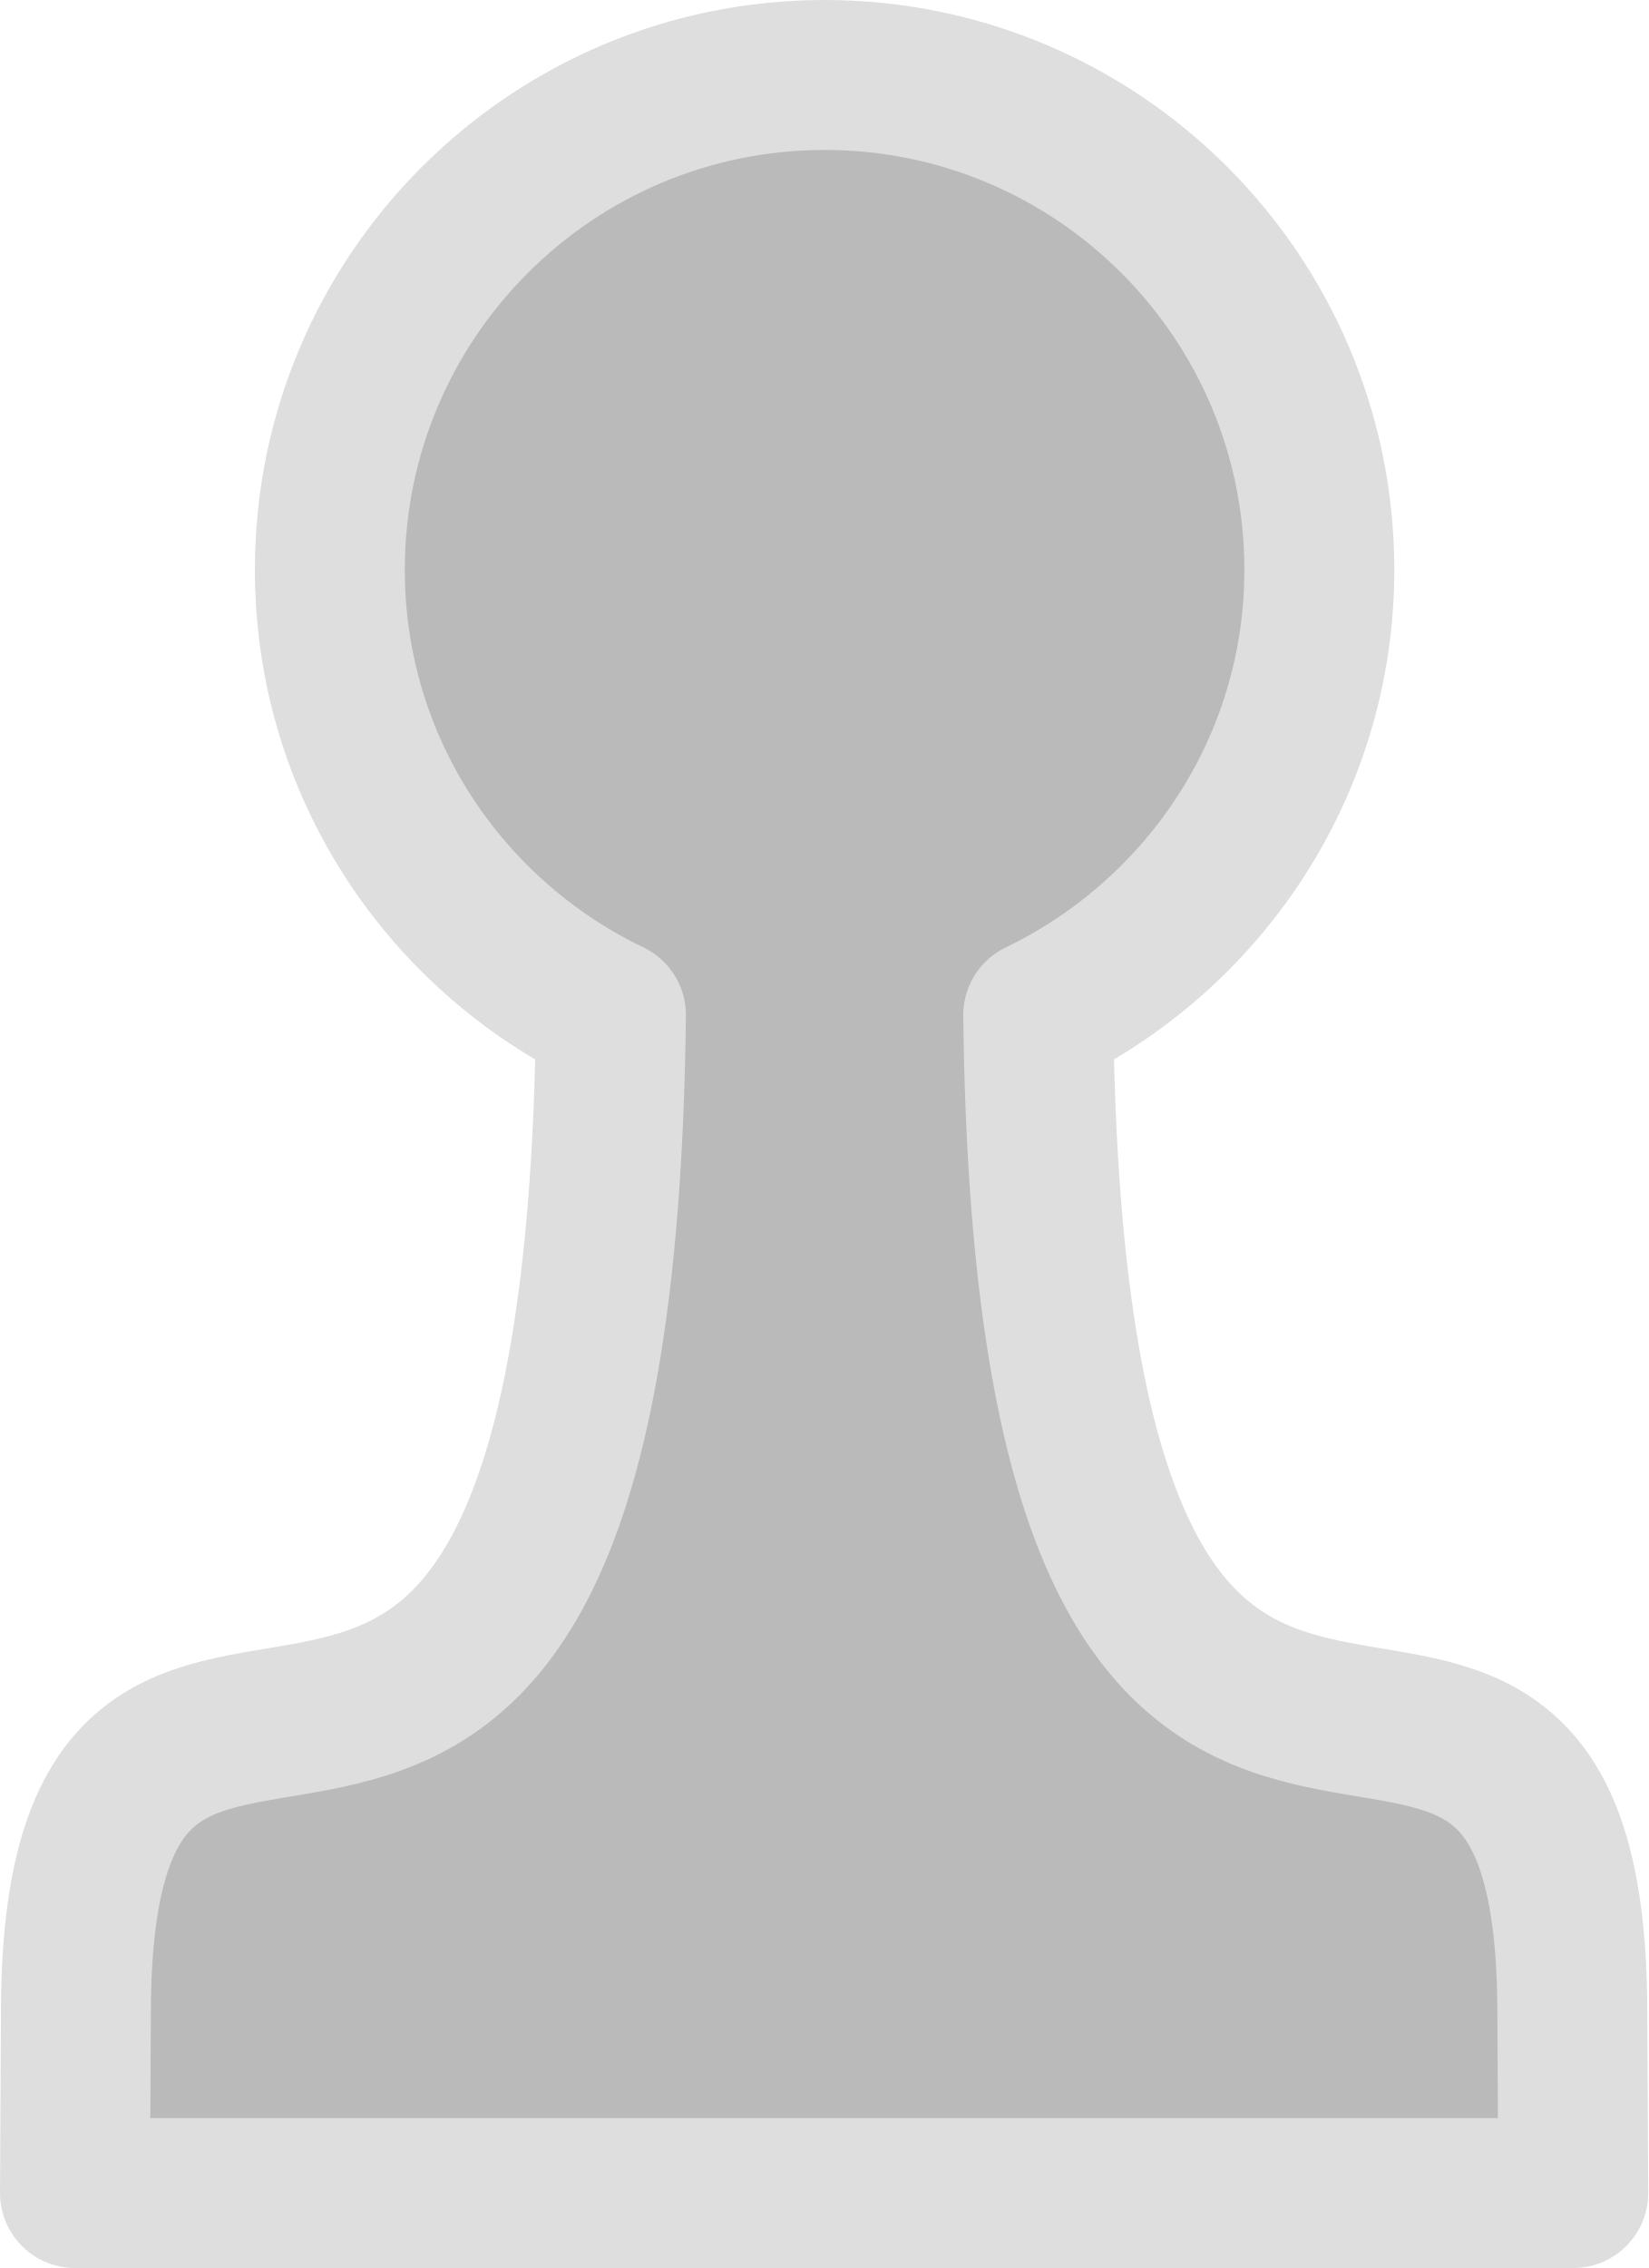
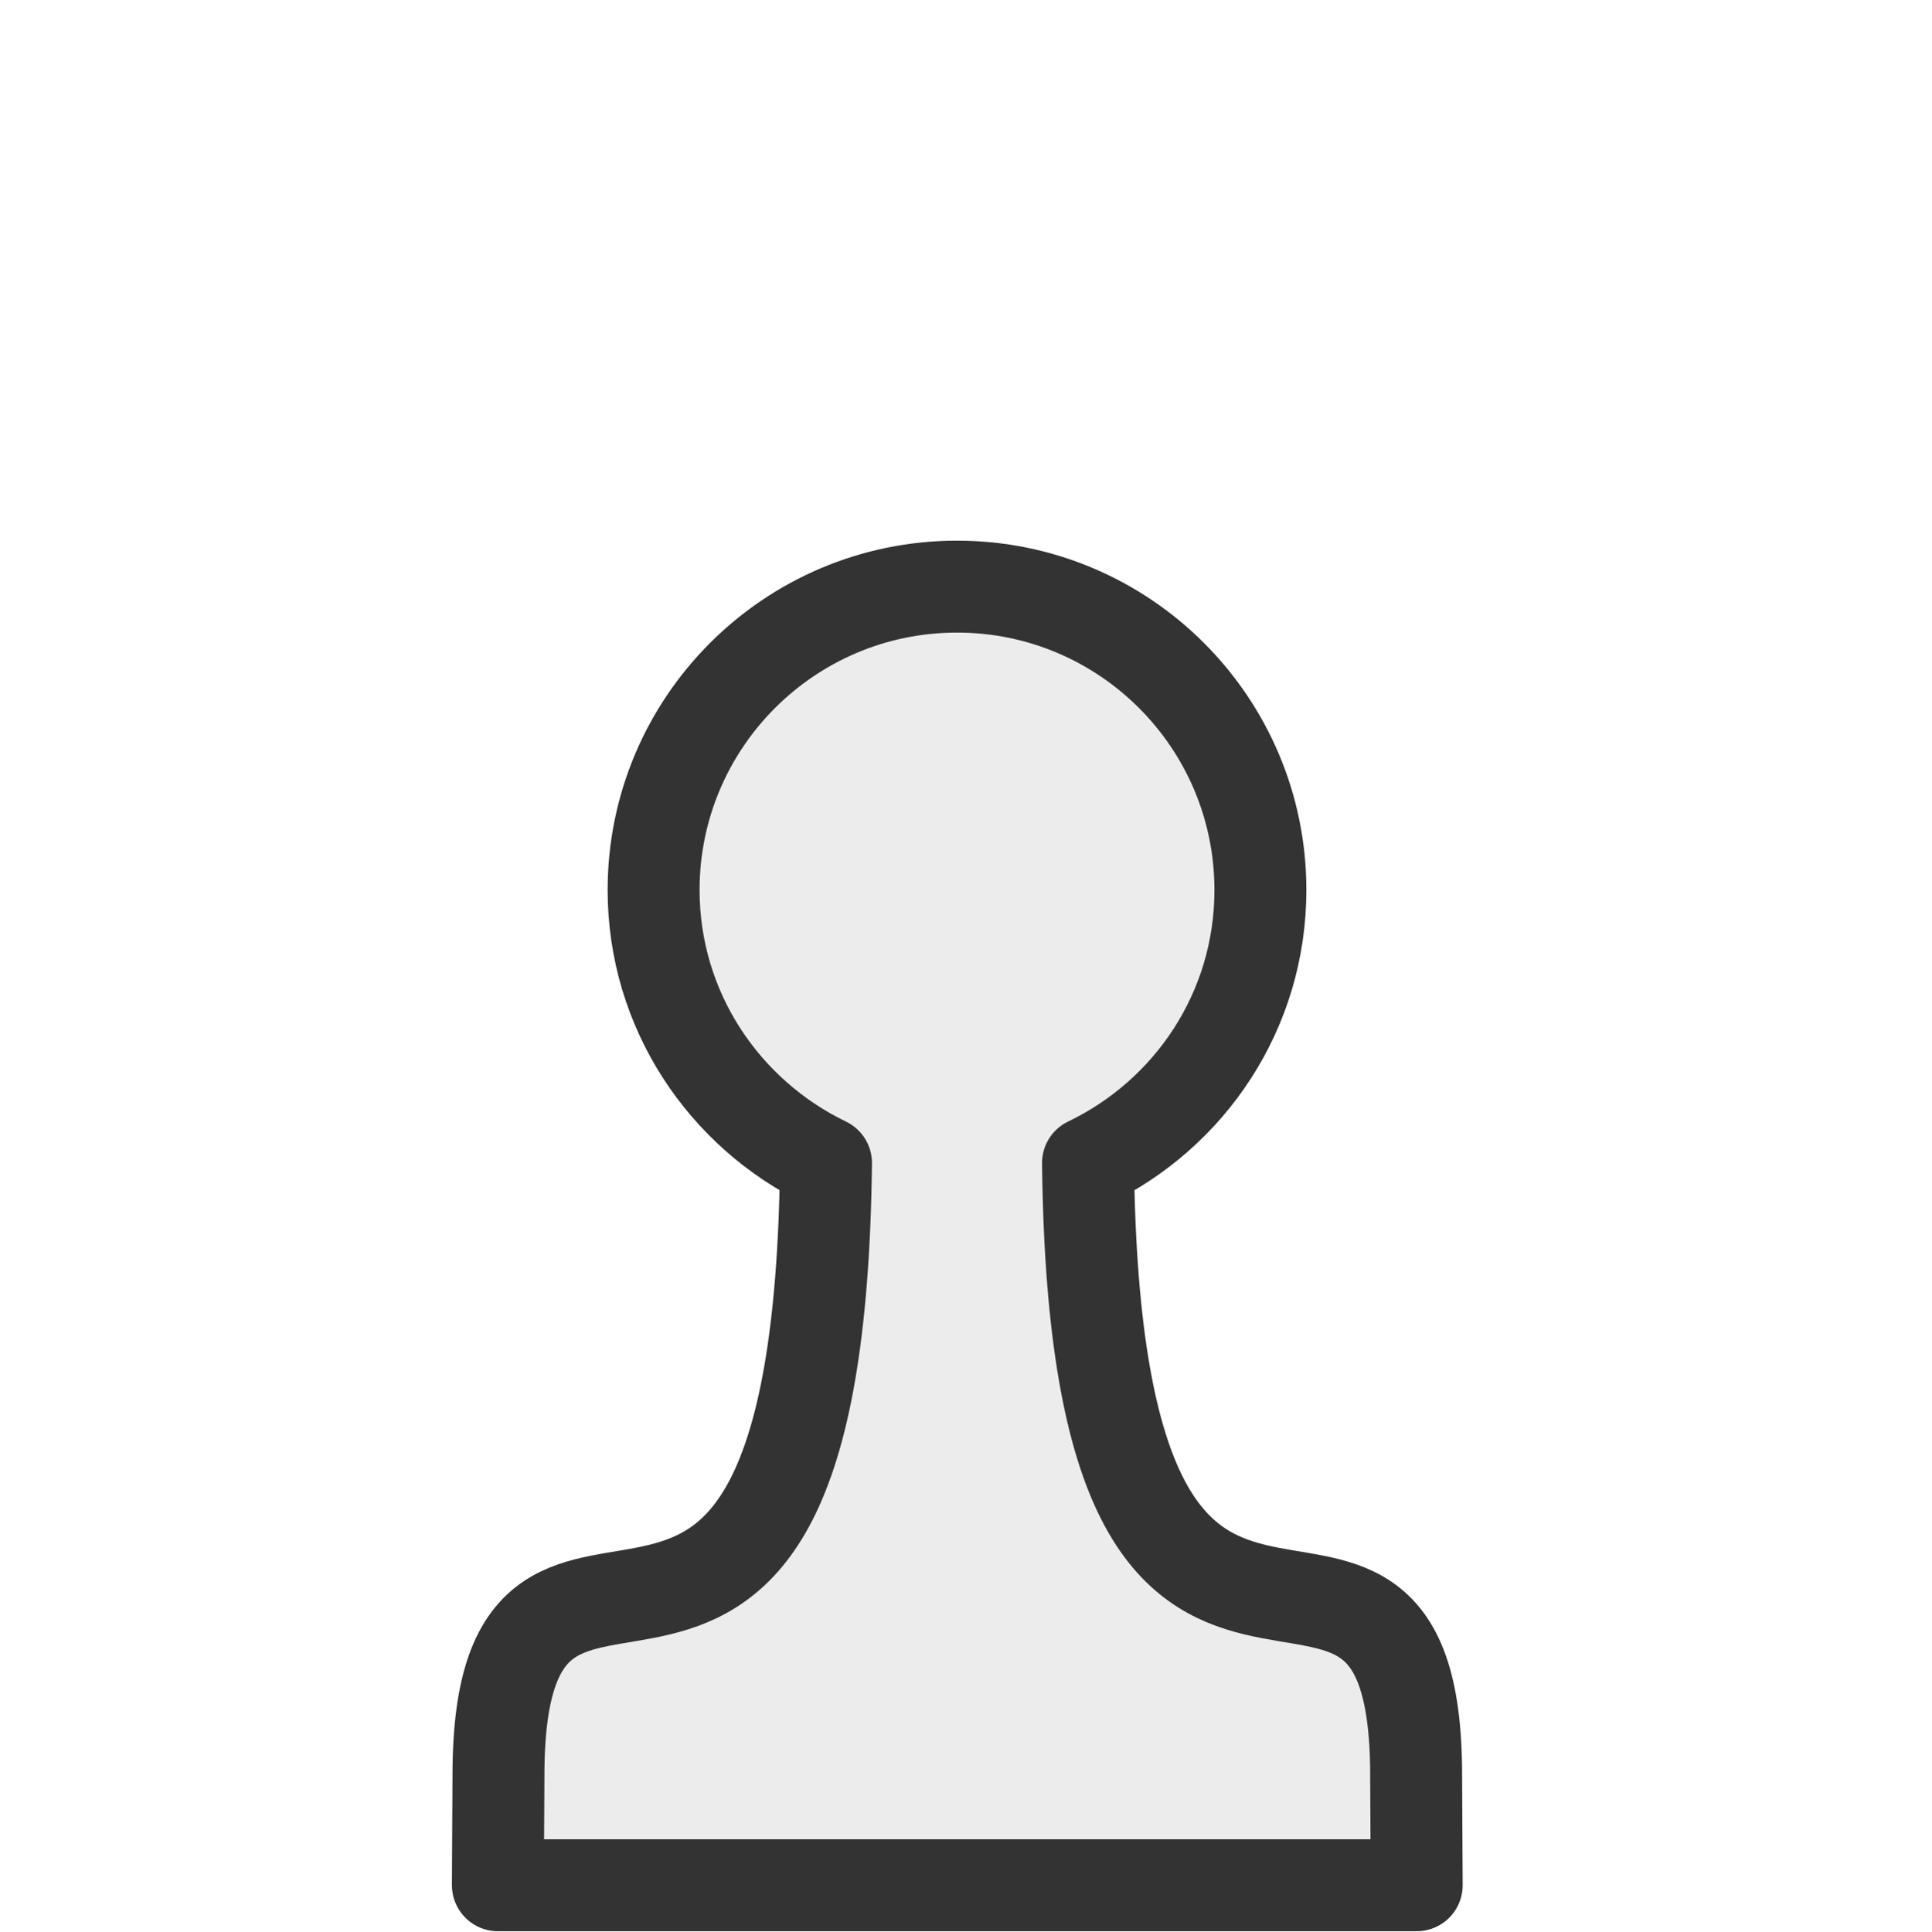
- <svg xmlns="http://www.w3.org/2000/svg" width="54.969" height="75.625" id="svg2195" version="1.0">
-   <defs id="defs2197" />
-   <g id="layer1" transform="translate(-152.5156,-77.40682)">
-     <path style="opacity:1;fill:#bababa;fill-opacity:1;fill-rule:nonzero;stroke:#dedede;stroke-width:5;stroke-linecap:round;stroke-linejoin:round;stroke-miterlimit:4;stroke-dasharray:none;stroke-dashoffset:0;stroke-opacity:1" d="M 180.016,79.907 C 170.908,79.907 163.516,87.299 163.516,96.407 C 163.516,102.963 167.347,108.59 172.891,111.251 C 172.467,149.023 155.047,124.26 155.047,144.563 L 155.016,150.532 L 204.984,150.532 L 204.953,144.563 C 204.953,124.26 187.564,149.022 187.141,111.251 C 192.671,108.585 196.516,102.953 196.516,96.407 C 196.516,87.299 189.124,79.907 180.016,79.907 z " id="WPawn" />
+ <svg xmlns="http://www.w3.org/2000/svg" width="75.62" height="75.62" id="svg2" version="1.0">
+   <defs id="defs4">
+     </defs>
+   <g id="layer1" transform="translate(-428,-212.875)">
+     <path id="BPawn" d="M 465.473,235.845 C 472.031,235.845 477.353,241.167 477.353,247.725 C 477.353,252.446 474.595,256.497 470.603,258.413 C 470.908,285.608 483.451,267.779 483.451,282.397 L 483.473,286.695 L 447.496,286.695 L 447.518,282.397 C 447.518,267.779 460.038,285.608 460.343,258.413 C 456.362,256.493 453.593,252.438 453.593,247.725 C 453.593,241.167 458.915,235.845 465.473,235.845 z" style="opacity:1;fill:#ececec;fill-opacity:1;fill-rule:nonzero;stroke:#333333;stroke-width:3.6;stroke-linecap:round;stroke-linejoin:round;stroke-miterlimit:4;stroke-dasharray:none;stroke-dashoffset:0;stroke-opacity:1" />
  </g>
</svg>
